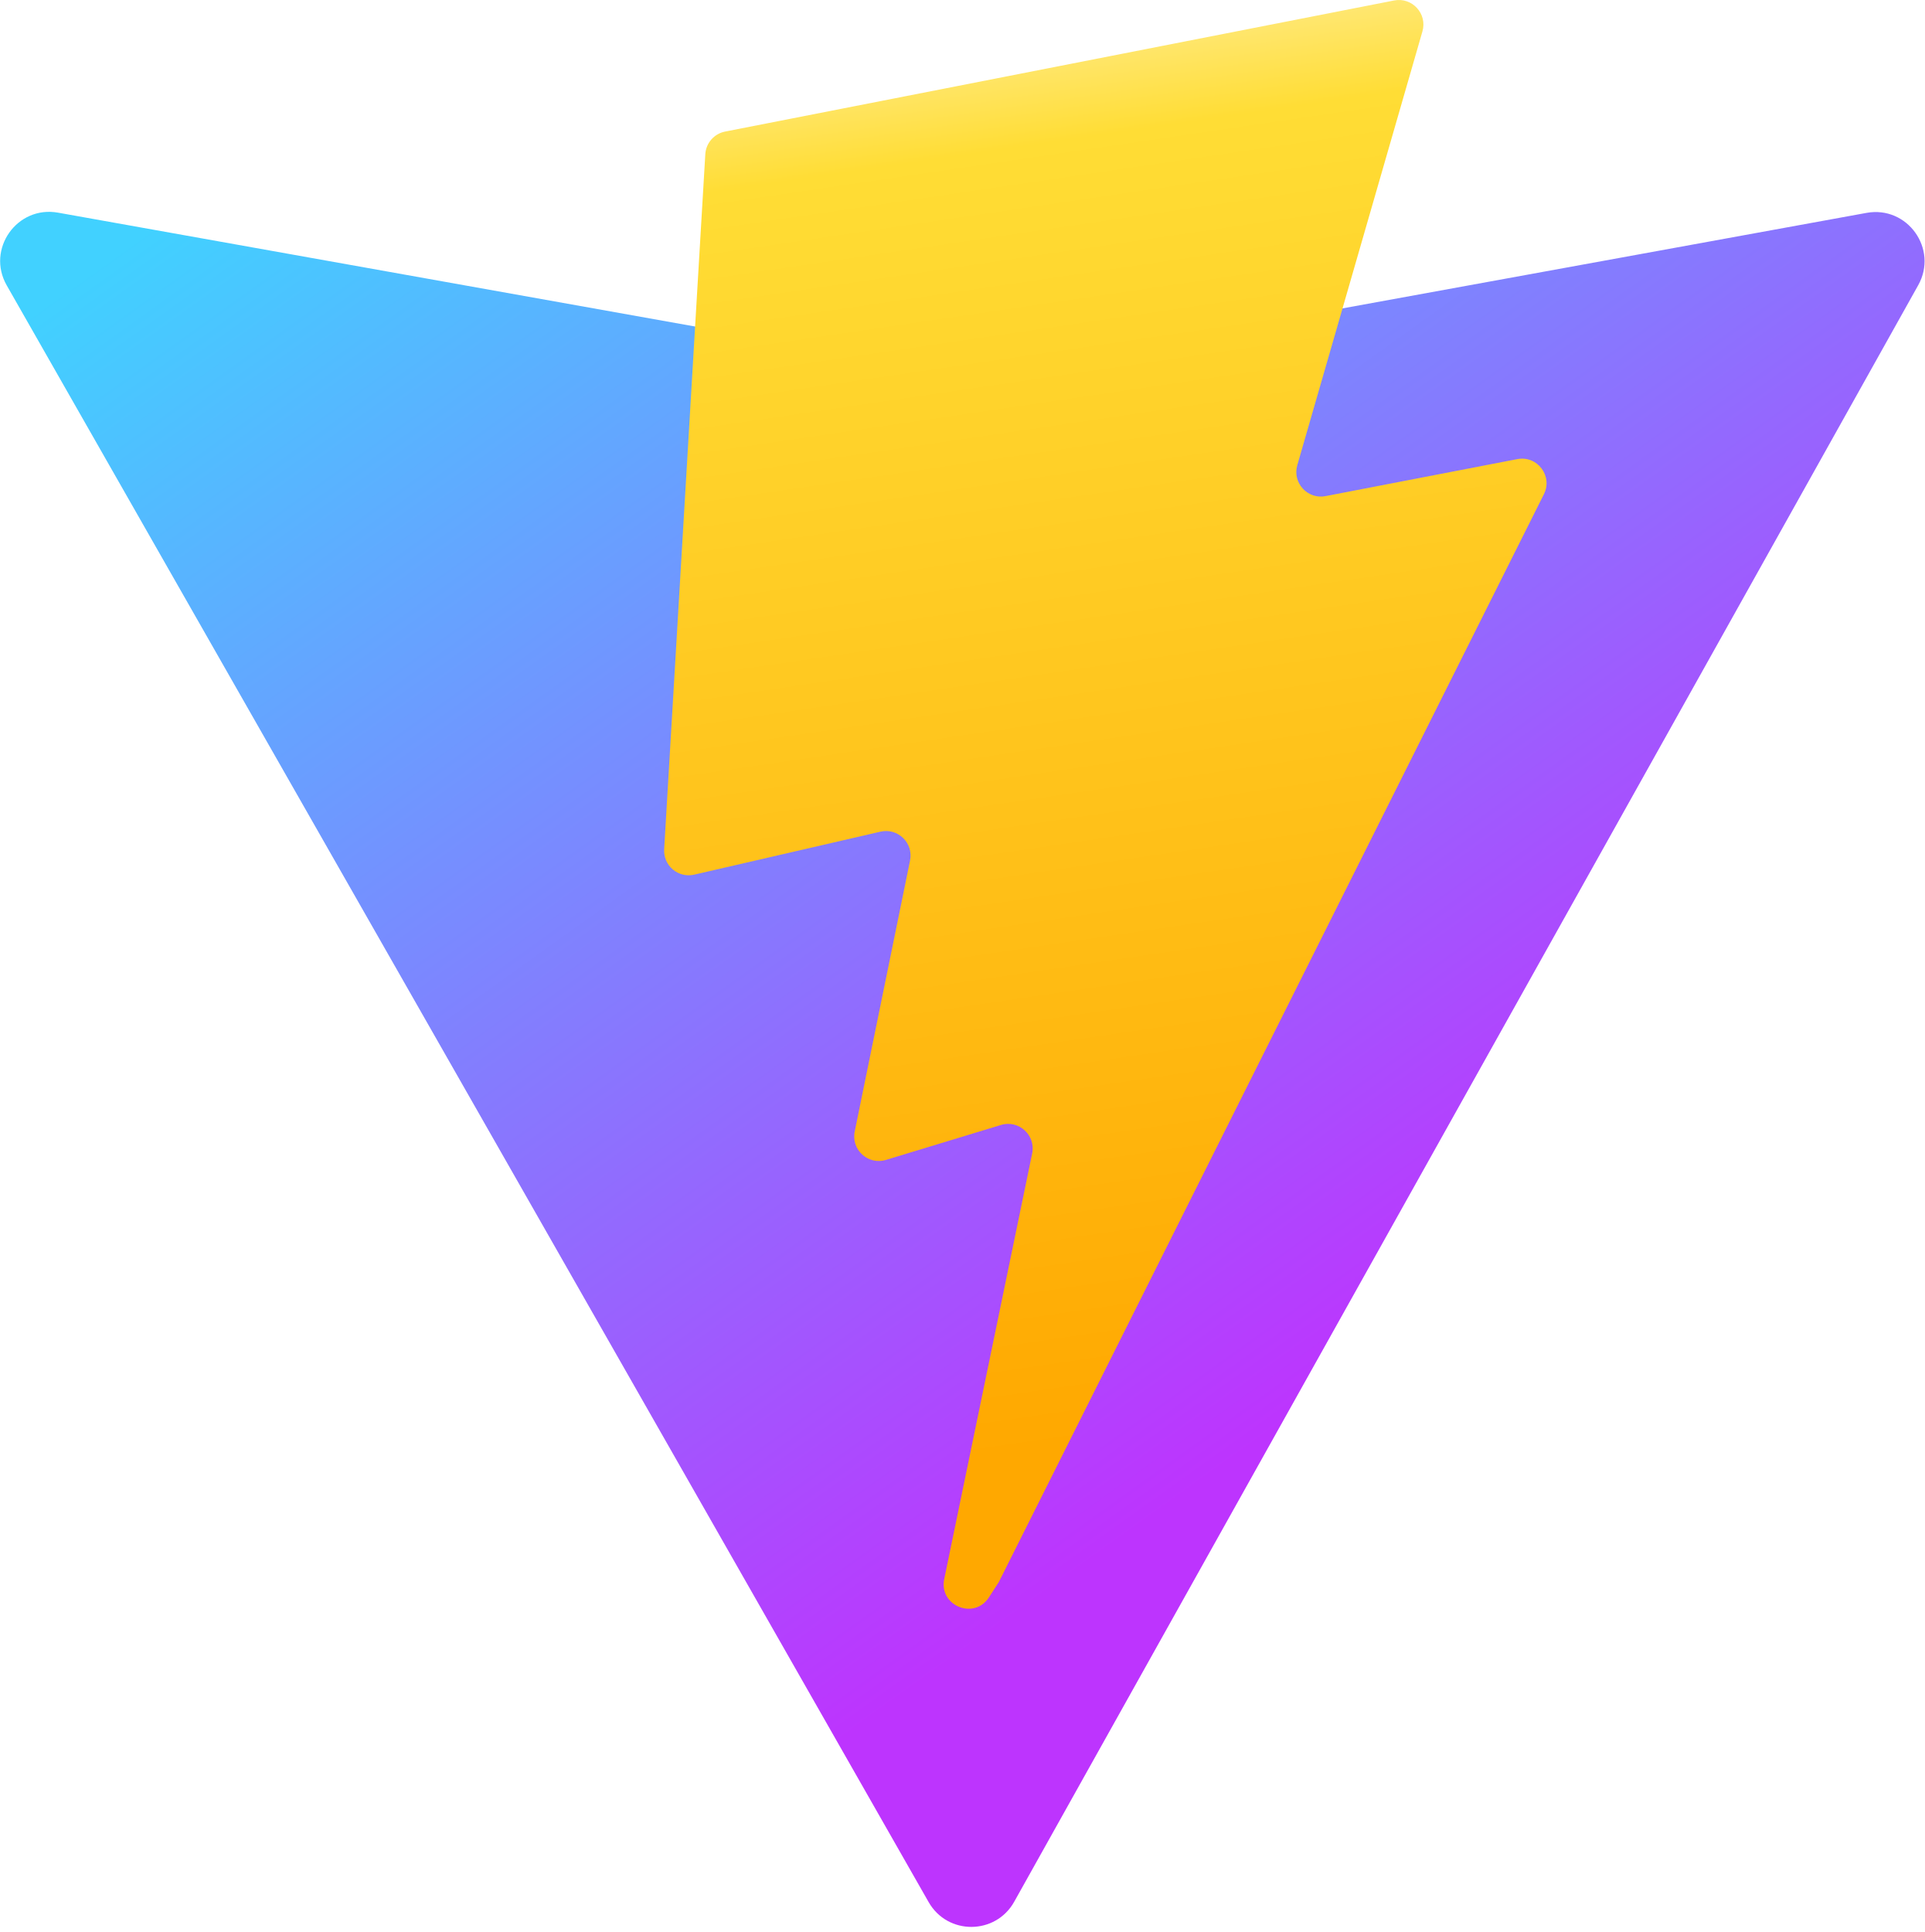
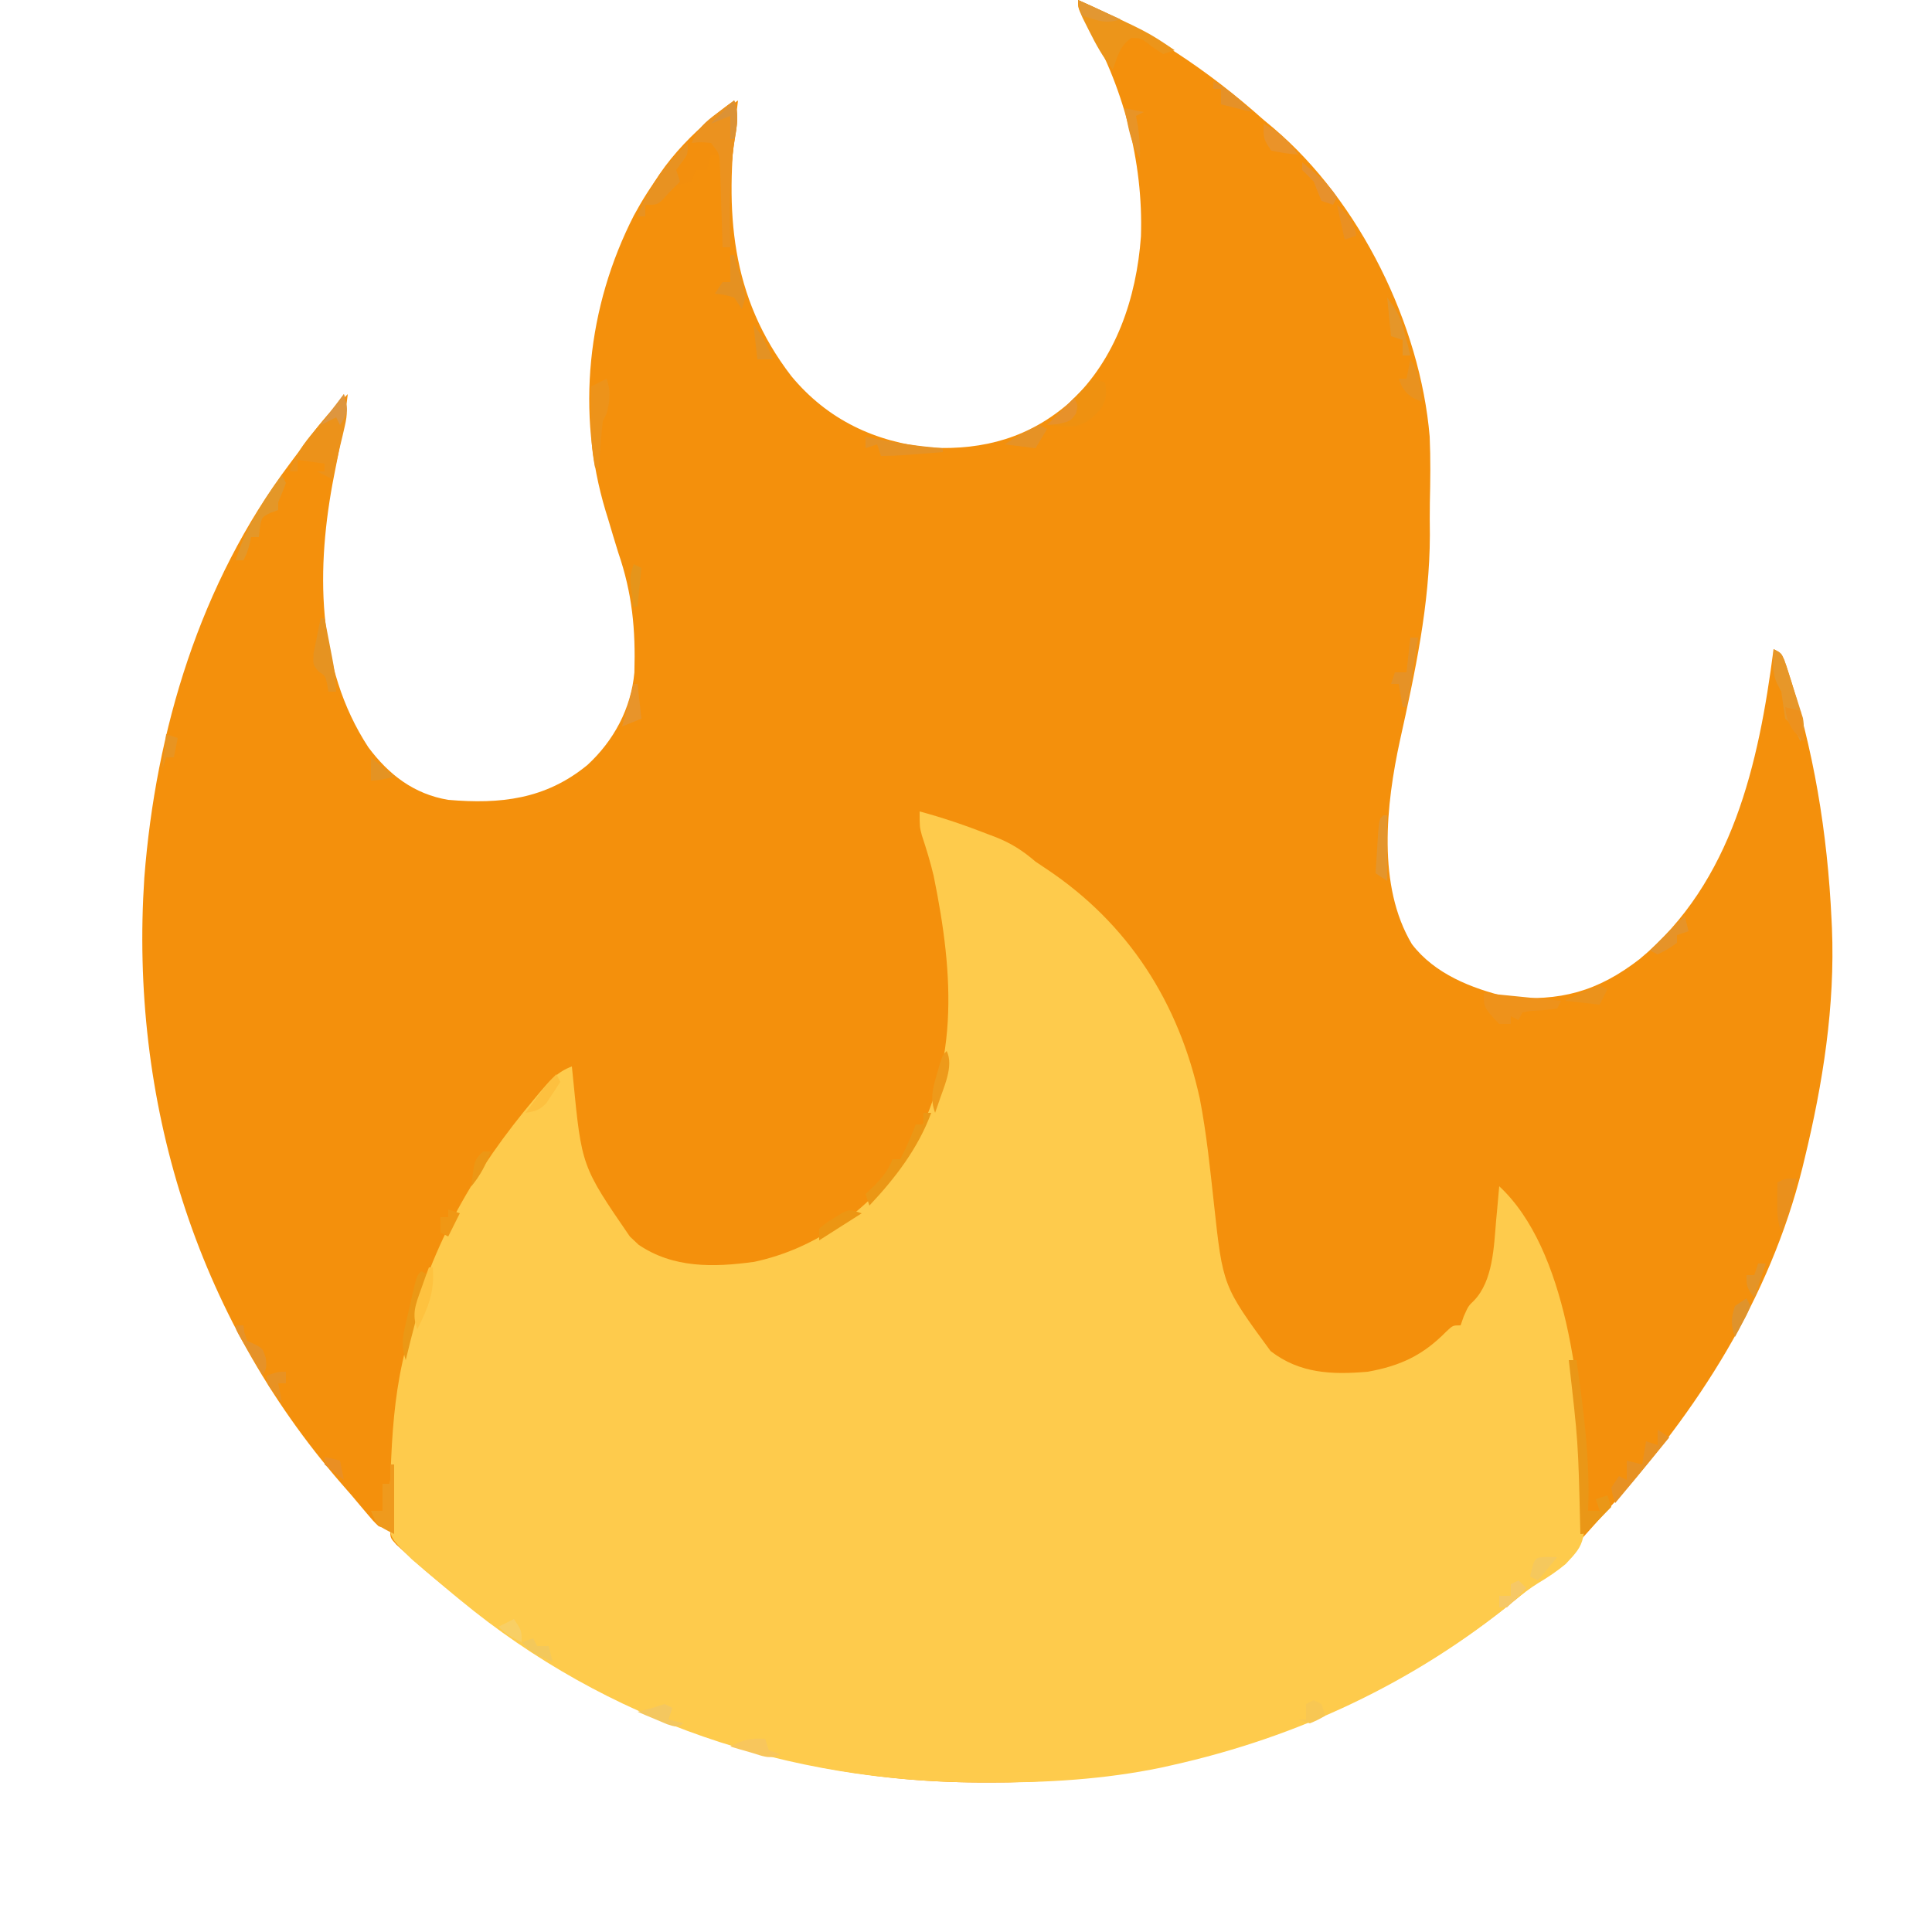
- <svg xmlns="http://www.w3.org/2000/svg" aria-hidden="true" role="img" class="iconify iconify--logos" width="31.88" height="32" preserveAspectRatio="xMidYMid meet" viewBox="0 0 256 257">
-   <defs>
-     <linearGradient id="IconifyId1813088fe1fbc01fb466" x1="-.828%" x2="57.636%" y1="7.652%" y2="78.411%">
-       <stop offset="0%" stop-color="#41D1FF" />
-       <stop offset="100%" stop-color="#BD34FE" />
-     </linearGradient>
-     <linearGradient id="IconifyId1813088fe1fbc01fb467" x1="43.376%" x2="50.316%" y1="2.242%" y2="89.03%">
-       <stop offset="0%" stop-color="#FFEA83" />
-       <stop offset="8.333%" stop-color="#FFDD35" />
-       <stop offset="100%" stop-color="#FFA800" />
-     </linearGradient>
-   </defs>
-   <path fill="url(#IconifyId1813088fe1fbc01fb466)" d="M255.153 37.938L134.897 252.976c-2.483 4.44-8.862 4.466-11.382.048L.875 37.958c-2.746-4.814 1.371-10.646 6.827-9.67l120.385 21.517a6.537 6.537 0 0 0 2.322-.004l117.867-21.483c5.438-.991 9.574 4.796 6.877 9.62Z" />
-   <path fill="url(#IconifyId1813088fe1fbc01fb467)" d="M185.432.063L96.44 17.501a3.268 3.268 0 0 0-2.634 3.014l-5.474 92.456a3.268 3.268 0 0 0 3.997 3.378l24.777-5.718c2.318-.535 4.413 1.507 3.936 3.838l-7.361 36.047c-.495 2.426 1.782 4.5 4.151 3.78l15.304-4.649c2.372-.72 4.652 1.36 4.15 3.788l-11.698 56.621c-.732 3.542 3.979 5.473 5.943 2.437l1.313-2.028l72.516-144.72c1.215-2.423-.88-5.186-3.54-4.672l-25.505 4.922c-2.396.462-4.435-1.77-3.759-4.114l16.646-57.705c.677-2.35-1.37-4.583-3.769-4.113Z" />
+ <svg xmlns="http://www.w3.org/2000/svg" version="1.1" width="500" height="500">
+   <path d="M0 0 C17.982 7.739 33.412 17.994 48 31 C49.303 32.087 49.303 32.087 50.633 33.195 C72.909 52.119 88.562 84.022 91 113 C91.253 118.749 91.173 124.487 91.044 130.238 C91 132.973 91.022 135.702 91.051 138.438 C91.009 156.609 87.213 173.961 83.307 191.633 C79.71 208.157 77.377 229.259 86.402 244.344 C92.273 252.038 101.829 255.797 111 258 C124.717 259.288 134.545 256.579 145.375 248.18 C169.378 228.248 176.157 197.649 180 168 C182 169 182 169 183.332 172.375 C190.391 193.795 193.947 215.501 195 238 C195.035 238.718 195.069 239.436 195.105 240.176 C195.933 260.385 192.757 280.432 188 300 C187.716 301.171 187.716 301.171 187.426 302.366 C179.008 335.973 160.385 365.18 137.254 390.523 C135.726 392.203 134.213 393.896 132.715 395.602 C128.099 400.843 123.397 405.574 118 410 C117.503 410.42 117.006 410.84 116.495 411.272 C77.11 444.526 28.285 461.559 -23.125 461.312 C-24.324 461.31 -24.324 461.31 -25.547 461.307 C-83.636 461.085 -134.048 439.029 -176.402 399.773 C-178 398 -178 398 -178 396 C-178.99 395.67 -179.98 395.34 -181 395 C-182.438 393.609 -182.438 393.609 -184 391.75 C-184.611 391.027 -185.222 390.304 -185.852 389.559 C-186.561 388.714 -187.27 387.87 -188 387 C-188.853 386.022 -189.707 385.043 -190.586 384.035 C-228.498 340.425 -245.449 284.5 -241.652 227.184 C-238.7 189.018 -227.226 150.872 -204 120 C-203.606 119.472 -203.213 118.945 -202.807 118.401 C-201.503 116.658 -200.191 114.921 -198.875 113.188 C-198.467 112.648 -198.059 112.108 -197.639 111.552 C-194.972 108.086 -192.142 105.025 -189 102 C-189.795 109.104 -191.126 116.043 -192.539 123.047 C-197.191 146.724 -197.311 172.521 -183.688 193.375 C-178.411 200.475 -171.853 205.525 -163 207 C-149.477 208.169 -137.806 206.857 -127 198 C-120.173 191.726 -115.66 183.371 -114.823 174.024 C-114.495 162.896 -115.35 153.621 -119 143 C-119.903 140.112 -120.765 137.213 -121.625 134.312 C-121.831 133.648 -122.037 132.983 -122.249 132.298 C-129.941 106.808 -127.036 79.413 -114.955 55.77 C-110.671 47.828 -105.637 41.081 -99 35 C-98.154 34.113 -97.309 33.226 -96.438 32.312 C-93.812 29.821 -91.027 27.972 -88 26 C-88.144 27.209 -88.289 28.418 -88.438 29.664 C-91.329 54.715 -90.099 76.647 -74.227 97.309 C-64.893 108.605 -52.478 114.473 -38 115.875 C-24.211 116.498 -12.402 113.187 -2 104 C9.805 92.976 15.128 77.073 16.273 61.215 C16.93 41.773 11.638 21.958 1.785 5.148 C0 2 0 2 0 0 Z " fill="#F4900C" transform="translate(279,0)" />
+   <path d="M0 0 C6.073 1.629 11.96 3.654 17.812 5.938 C18.446 6.178 19.08 6.419 19.733 6.667 C23.734 8.258 26.754 10.192 30 13 C31.392 13.928 31.392 13.928 32.812 14.875 C54.037 29.025 67.088 49.461 72.516 74.367 C74.258 83.368 75.176 92.492 76.175 101.6 C78.477 122.826 78.477 122.826 90.832 139.66 C98.382 145.506 106.83 145.804 116 145 C124.455 143.471 130.255 140.748 136.293 134.609 C138 133 138 133 140 133 C140.268 132.237 140.536 131.474 140.812 130.688 C142 128 142 128 143.473 126.586 C148.388 121.481 148.621 112.638 149.188 105.938 C149.31 104.639 149.31 104.639 149.436 103.314 C149.633 101.211 149.818 99.105 150 97 C167.692 113.429 171.163 149.903 172.011 172.195 C172.438 189.181 172.438 189.181 167.207 194.759 C164.922 196.658 162.543 198.249 159.989 199.763 C157.877 201.076 156.01 202.535 154.09 204.113 C128.032 225.463 97.936 239.57 65.125 246.875 C63.845 247.162 63.845 247.162 62.54 247.454 C47.79 250.513 32.902 251.384 17.875 251.312 C17.076 251.311 16.276 251.309 15.453 251.307 C-33.94 251.119 -80.709 235.635 -119 204 C-119.608 203.499 -120.216 202.998 -120.842 202.482 C-122.757 200.894 -124.662 199.294 -126.562 197.688 C-127.147 197.196 -127.731 196.704 -128.333 196.197 C-129.16 195.487 -129.16 195.487 -130.004 194.762 C-130.728 194.142 -130.728 194.142 -131.467 193.51 C-136.848 188.209 -136.848 188.209 -137.41 183.749 C-137.366 182.536 -137.322 181.324 -137.277 180.074 C-137.258 179.414 -137.238 178.754 -137.218 178.074 C-137.147 175.943 -137.045 173.816 -136.938 171.688 C-136.877 170.223 -136.816 168.758 -136.755 167.293 C-136.316 157.65 -135.436 148.377 -133 139 C-132.7 137.739 -132.399 136.479 -132.09 135.18 C-126.292 111.942 -115.063 92.657 -99.75 74.438 C-99.242 73.829 -98.735 73.22 -98.211 72.593 C-95.728 69.698 -93.639 67.326 -90 66 C-89.89 67.088 -89.781 68.176 -89.668 69.297 C-87.46 91.853 -87.46 91.853 -75 110 C-73.886 111.052 -73.886 111.052 -72.75 112.125 C-63.761 118.254 -53.312 117.998 -42.824 116.566 C-26.797 113.149 -13.267 103.269 -4 90 C10.638 67.265 8.88 42.397 3.623 16.641 C2.787 13.097 1.722 9.647 0.579 6.191 C0 4 0 4 0 0 Z " fill="#FECB4C" transform="translate(238,210)" />
+   <path d="M0 0 C1.315 3.741 0.711 6.7 0.062 10.562 C-1.348 19.699 -1.179 28.78 -1 38 C-1.66 38 -2.32 38 -3 38 C-3 30.08 -3 22.16 -3 14 C-3.99 14 -4.98 14 -6 14 C-6.33 15.32 -6.66 16.64 -7 18 C-7.99 18 -8.98 18 -10 18 C-10.33 18.99 -10.66 19.98 -11 21 C-12.938 21.562 -12.938 21.562 -15 22 C-16.177 23.177 -17.334 24.378 -18.438 25.625 C-20 27 -20 27 -23 27 C-23 27.99 -23 28.98 -23 30 C-23.66 30 -24.32 30 -25 30 C-20.472 17.565 -10.5 7.619 0 0 Z " fill="#F38F0D" transform="translate(190,26)" />
+   <path d="M0 0 C0.987 3.111 0.968 5.164 0.223 8.328 C-0.053 9.527 -0.053 9.527 -0.334 10.75 C-0.533 11.575 -0.732 12.4 -0.938 13.25 C-1.133 14.09 -1.328 14.931 -1.529 15.797 C-2.011 17.866 -2.505 19.934 -3 22 C-4.32 21.34 -5.64 20.68 -7 20 C-6.34 20 -5.68 20 -5 20 C-5 19.34 -5 18.68 -5 18 C-7.31 17.67 -9.62 17.34 -12 17 C-12 17.99 -12 18.98 -12 20 C-12.66 20 -13.32 20 -14 20 C-12.57 15.74 -10.456 12.854 -7.562 9.438 C-4.958 6.344 -2.389 3.264 0 0 Z " fill="#EC921A" transform="translate(89,102)" />
+   <path d="M0 0 C18.041 8.262 18.041 8.262 25 13 C24.01 13.33 23.02 13.66 22 14 C20.546 13.01 20.546 13.01 19.062 12 C16.301 9.852 16.301 9.852 13.812 9.812 C10.828 11.768 10.182 14.75 9 18 C6.446 14.825 4.626 11.519 2.812 7.875 C2.283 6.821 1.753 5.766 1.207 4.68 C0 2 0 2 0 0 Z " fill="#EC951A" transform="translate(279,0)" />
+   <path d="M0 0 C1.315 3.741 0.711 6.7 0.062 10.562 C-1.348 19.699 -1.179 28.78 -1 38 C-1.66 38 -2.32 38 -3 38 C-3.02 37.289 -3.04 36.577 -3.06 35.844 C-3.155 32.625 -3.265 29.406 -3.375 26.188 C-3.406 25.068 -3.437 23.948 -3.469 22.795 C-3.507 21.722 -3.546 20.649 -3.586 19.543 C-3.617 18.553 -3.649 17.563 -3.681 16.544 C-3.838 13.759 -3.838 13.759 -6 11 C-8.584 10.75 -8.584 10.75 -11 11 C-9.522 7.329 -7.524 5.589 -4.375 3.25 C-3.558 2.636 -2.74 2.023 -1.898 1.391 C-0.959 0.702 -0.959 0.702 0 0 Z " fill="#EB921F" transform="translate(190,26)" />
+   <path d="M0 0 C0.66 0 1.32 0 2 0 C3.827 13.035 5.57 25.817 5 39 C5.99 39 6.98 39 8 39 C7.505 37.515 7.505 37.515 7 36 C8.485 35.505 8.485 35.505 10 35 C10.33 35.99 10.66 36.98 11 38 C9.857 39.17 8.711 40.336 7.562 41.5 C6.605 42.475 6.605 42.475 5.629 43.469 C4 45 4 45 3 45 C2.98 44.205 2.96 43.411 2.94 42.592 C2.428 21.219 2.428 21.219 0 0 Z " fill="#EA9717" transform="translate(406,352)" />
+   <path d="M0 0 C0.99 0.33 1.98 0.66 3 1 C3.464 3.629 3.388 5.364 1.98 7.668 C-0.283 10.293 -1.908 11.828 -5.402 12.379 C-7.633 12.375 -9.786 12.266 -12 12 C-8 8 -4 4 0 0 Z " fill="#EF9110" transform="translate(283,98)" />
+   <path d="M0 0 C6.6 0.66 13.2 1.32 20 2 C19.67 2.66 19.34 3.32 19 4 C16.677 4.393 14.382 4.507 12.031 4.656 C11.361 4.77 10.691 4.883 10 5 C9.67 5.66 9.34 6.32 9 7 C8.34 6.67 7.68 6.34 7 6 C7 6.66 7 7.32 7 8 C6.01 8 5.02 8 4 8 C0 3.771 0 3.771 0 0 Z " fill="#EE921B" transform="translate(384,257)" />
+   <path d="M0 0 C1.111 3.332 0.889 5.621 0 9 C-0.33 9.66 -0.66 10.32 -1 11 C-1.229 13.037 -1.41 15.08 -1.562 17.125 C-1.646 18.221 -1.73 19.316 -1.816 20.445 C-1.877 21.288 -1.938 22.131 -2 23 C-2.33 23 -2.66 23 -3 23 C-3.921 18.345 -4.122 13.853 -4.062 9.125 C-4.058 8.437 -4.053 7.748 -4.049 7.039 C-4.037 5.359 -4.019 3.68 -4 2 C-2.68 1.34 -1.36 0.68 0 0 Z " fill="#ED931A" transform="translate(157,98)" />
+   <path d="M0 0 C2 1 2 1 2.794 2.794 C3.602 5.297 4.406 7.801 5.188 10.312 C5.473 11.181 5.759 12.049 6.053 12.943 C6.318 13.783 6.583 14.623 6.855 15.488 C7.099 16.257 7.343 17.026 7.594 17.818 C8.041 20.222 7.765 21.7 7 24 C6.711 23.381 6.423 22.762 6.125 22.125 C5.063 19.867 5.063 19.867 3 18 C2.655 15.668 2.322 13.335 2 11 C1.649 10.34 1.299 9.68 0.938 9 C-0.459 6.022 -0.124 3.236 0 0 Z " fill="#E79729" transform="translate(459,168)" />
+   <path d="M0 0 C0 3 0 3 -1.562 5 C-2.274 5.99 -2.274 5.99 -3 7 C-2.67 7.99 -2.34 8.98 -2 10 C-3 11 -4 12 -5 13 C-5.742 13.835 -5.742 13.835 -6.5 14.688 C-8 16 -8 16 -11 16 C-11 16.99 -11 17.98 -11 19 C-11.66 19 -12.32 19 -13 19 C-11.642 15.241 -9.932 12.197 -7.625 8.938 C-7.04 8.101 -6.455 7.264 -5.852 6.402 C-4.05 4.064 -2.134 2.035 0 0 Z " fill="#E89221" transform="translate(178,37)" />
+   <path d="M0 0 C0.99 0.66 1.98 1.32 3 2 C-6.41 13.522 -6.41 13.522 -11 19 C-11.625 17.188 -11.625 17.188 -12 15 C-11.34 14.01 -10.68 13.02 -10 12 C-9.34 12.33 -8.68 12.66 -8 13 C-8 11.35 -8 9.7 -8 8 C-6.68 8.33 -5.36 8.66 -4 9 C-3.67 7.02 -3.34 5.04 -3 3 C-2.01 3.33 -1.02 3.66 0 4 C0 2.68 0 1.36 0 0 Z " fill="#E79123" transform="translate(429,370)" />
+   <path d="M0 0 C0.66 0 1.32 0 2 0 C-1.39 9.178 -7.34 16.935 -14 24 C-14.33 23.01 -14.66 22.02 -15 21 C-14.216 20.258 -13.432 19.515 -12.625 18.75 C-10.435 16.456 -9.173 14.878 -8 12 C-7.34 12 -6.68 12 -6 12 C-4.477 9.063 -3.199 6.083 -2 3 C-1.34 3 -0.68 3 0 3 C0 2.01 0 1.02 0 0 Z " fill="#EB9715" transform="translate(239,288)" />
+   <path d="M0 0 C0.33 0.66 0.66 1.32 1 2 C0.37 3.681 -0.298 5.348 -1 7 C-1 7.66 -1 8.32 -1 9 C-1.639 9.227 -2.279 9.454 -2.938 9.688 C-5.272 10.853 -5.272 10.853 -5.75 13.625 C-5.832 14.409 -5.915 15.193 -6 16 C-6.66 16 -7.32 16 -8 16 C-8.144 16.619 -8.289 17.238 -8.438 17.875 C-9 20 -9 20 -10 22 C-10.66 22 -11.32 22 -12 22 C-10.672 17.574 -8.922 13.843 -6.562 9.875 C-5.966 8.862 -5.369 7.849 -4.754 6.805 C-3.269 4.43 -1.724 2.204 0 0 Z " fill="#E49728" transform="translate(73,123)" />
+   <path d="M0 0 C0.33 0 0.66 0 1 0 C1 5.94 1 11.88 1 18 C-3.5 15.75 -3.5 15.75 -5 12 C-4.01 12 -3.02 12 -2 12 C-2 9.69 -2 7.38 -2 5 C-1.34 5 -0.68 5 0 5 C0 3.35 0 1.7 0 0 Z " fill="#EF9A1D" transform="translate(101,379)" />
+   <path d="M0 0 C-0.99 4.836 -1.957 9.476 -4 14 C-5.005 10.985 -5.103 8.958 -5.062 5.812 C-5.053 4.911 -5.044 4.01 -5.035 3.082 C-5.024 2.395 -5.012 1.708 -5 1 C-3 0 -3 0 0 0 Z " fill="#EA901C" transform="translate(465,305)" />
+   <path d="M0 0 C0.33 0 0.66 0 1 0 C1.503 2.604 2.003 5.208 2.5 7.812 C2.643 8.55 2.786 9.288 2.934 10.049 C3.509 13.078 4 15.909 4 19 C3.34 19 2.68 19 2 19 C1.897 18.402 1.794 17.804 1.688 17.188 C1.199 14.914 1.199 14.914 -0.594 13.75 C-2 12 -2 12 -1.855 9.082 C-1.635 8.003 -1.415 6.924 -1.188 5.812 C-0.975 4.726 -0.762 3.639 -0.543 2.52 C-0.364 1.688 -0.185 0.857 0 0 Z " fill="#E69321" transform="translate(83,160)" />
+   <path d="M0 0 C0.909 0.199 0.909 0.199 1.836 0.402 C7.877 1.676 13.847 2.503 20 3 C20 3.33 20 3.66 20 4 C17.896 4.168 15.792 4.334 13.688 4.5 C12.516 4.593 11.344 4.686 10.137 4.781 C8.095 4.924 6.047 5 4 5 C3.67 4.01 3.34 3.02 3 2 C2.01 2.33 1.02 2.66 0 3 C0 2.01 0 1.02 0 0 Z " fill="#E69224" transform="translate(224,113)" />
+   <path d="M0 0 C0.66 0.33 1.32 0.66 2 1 C1.818 1.583 1.636 2.165 1.449 2.766 C-0.602 9.457 -2.352 16.199 -4 23 C-4.974 19.912 -4.978 17.852 -4.258 14.707 C-4.079 13.912 -3.899 13.118 -3.715 12.299 C-3.52 11.478 -3.326 10.658 -3.125 9.812 C-2.845 8.564 -2.845 8.564 -2.559 7.291 C-1.146 1.146 -1.146 1.146 0 0 Z " fill="#EB9815" transform="translate(109,329)" />
+   <path d="M0 0 C0.33 0 0.66 0 1 0 C1 5.61 1 11.22 1 17 C0.01 16.34 -0.98 15.68 -2 15 C-1.86 12.687 -1.713 10.375 -1.562 8.062 C-1.481 6.775 -1.4 5.487 -1.316 4.16 C-1 1 -1 1 0 0 Z " fill="#E4952C" transform="translate(358,211)" />
+   <path d="M0 0 C0.66 0 1.32 0 2 0 C1.689 2.063 1.376 4.125 1.062 6.188 C0.888 7.336 0.714 8.485 0.535 9.668 C0.086 12.463 -0.421 15.229 -1 18 C-1.33 18 -1.66 18 -2 18 C-2.33 16.02 -2.66 14.04 -3 12 C-3.66 12 -4.32 12 -5 12 C-4.67 11.01 -4.34 10.02 -4 9 C-3.01 9 -2.02 9 -1 9 C-0.67 6.03 -0.34 3.06 0 0 Z " fill="#E69226" transform="translate(365,165)" />
+   <path d="M0 0 C0.33 0 0.66 0 1 0 C1.531 1.768 2.05 3.539 2.562 5.312 C2.853 6.299 3.143 7.285 3.441 8.301 C4 11 4 11 3 14 C2.34 13.01 1.68 12.02 1 11 C-1.563 10.27 -1.563 10.27 -4 10 C-3.34 9.01 -2.68 8.02 -2 7 C-1.34 7 -0.68 7 0 7 C0 4.69 0 2.38 0 0 Z " fill="#E59121" transform="translate(189,66)" />
+   <path d="M0 0 C2.566 3.849 2.551 6.435 3 11 C0.378 9.951 -0.794 9.351 -2.25 6.875 C-2.498 6.256 -2.745 5.638 -3 5 C-2.34 5 -1.68 5 -1 5 C-0.67 3.35 -0.34 1.7 0 0 Z " fill="#E9921F" transform="translate(365,93)" />
+   <path d="M0 0 C2.758 3.678 3.617 5.47 4.688 9.75 C4.939 10.735 5.19 11.72 5.449 12.734 C5.722 13.856 5.722 13.856 6 15 C5.34 15 4.68 15 4 15 C4 13.68 4 12.36 4 11 C3.01 10.67 2.02 10.34 1 10 C0.67 6.7 0.34 3.4 0 0 Z " fill="#E59629" transform="translate(359,77)" />
+   <path d="M0 0 C0.33 0.99 0.66 1.98 1 3 C1.99 3.33 2.98 3.66 4 4 C1.099 5.45 -0.56 4.454 -3.625 3.562 C-4.628 3.275 -5.631 2.988 -6.664 2.691 C-7.435 2.463 -8.206 2.235 -9 2 C-5.784 0.254 -3.68 -0.204 0 0 Z " fill="#F8C65C" transform="translate(198,450)" />
+   <path d="M0 0 C0.66 0 1.32 0 2 0 C2.083 0.619 2.165 1.238 2.25 1.875 C2.498 2.576 2.745 3.277 3 4 C3.66 4.309 4.32 4.619 5 4.938 C7 6 7 6 7.812 8.5 C8 11 8 11 7 13 C5.831 11.022 4.665 9.043 3.5 7.062 C2.85 5.96 2.201 4.858 1.531 3.723 C0 1 0 1 0 0 Z " fill="#E69228" transform="translate(61,343)" />
+   <path d="M0 0 C3.982 2.101 6.35 4.369 9 8 C5.625 7.688 5.625 7.688 2 7 C0 4 0 4 0 0 Z " fill="#EA9329" transform="translate(327,32)" />
+   <path d="M0 0 C0.33 1.32 0.66 2.64 1 4 C0.01 4.33 -0.98 4.66 -2 5 C-2 5.66 -2 6.32 -2 7 C-4.375 8.688 -4.375 8.688 -7 10 C-7.66 9.67 -8.32 9.34 -9 9 C-6.03 6.03 -3.06 3.06 0 0 Z " fill="#E69328" transform="translate(436,237)" />
+   <path d="M0 0 C0.33 0 0.66 0 1 0 C1.533 6.259 -0.182 10.451 -3 16 C-4.498 12.118 -3.431 9.566 -2.062 5.75 C-1.682 4.672 -1.302 3.595 -0.91 2.484 C-0.46 1.255 -0.46 1.255 0 0 Z " fill="#FEC23F" transform="translate(111,328)" />
+   <path d="M0 0 C0.66 0.33 1.32 0.66 2 1 C1.34 2.32 0.68 3.64 0 5 C-2.97 4.67 -5.94 4.34 -9 4 C-6.001 2.5 -3.164 1.082 0 0 Z " fill="#EB921B" transform="translate(414,255)" />
+   <path d="M0 0 C0.66 0.33 1.32 0.66 2 1 C0.515 3.475 0.515 3.475 -1 6 C-3.64 5.67 -6.28 5.34 -9 5 C-6.066 3.044 -3.218 1.438 0 0 Z " fill="#E69225" transform="translate(269,110)" />
+   <path d="M0 0 C3.984 2.163 6.89 4.712 10 8 C7.36 7.34 4.72 6.68 2 6 C2 4.68 2 3.36 2 2 C1.34 2 0.68 2 0 2 C0 1.34 0 0.68 0 0 Z " fill="#E59128" transform="translate(314,21)" />
+   <path d="M0 0 C0.66 0.33 1.32 0.66 2 1 C1.67 1.99 1.34 2.98 1 4 C2.32 4.33 3.64 4.66 5 5 C3 6 3 6 0.617 5.223 C-0.288 4.84 -1.193 4.457 -2.125 4.062 C-3.49 3.492 -3.49 3.492 -4.883 2.91 C-5.581 2.61 -6.28 2.309 -7 2 C-6.402 1.856 -5.804 1.711 -5.188 1.562 C-3.438 1.113 -1.713 0.571 0 0 Z " fill="#F4C75F" transform="translate(172,441)" />
+   <path d="M0 0 C1.207 0.031 1.207 0.031 2.438 0.062 C0.787 2.042 -0.863 4.022 -2.562 6.062 C-3.223 5.732 -3.882 5.402 -4.562 5.062 C-3.438 0.084 -3.438 0.084 0 0 Z " fill="#F5C85D" transform="translate(400.5625,402.9375)" />
+   <path d="M0 0 C-3.63 2.31 -7.26 4.62 -11 7 C-11 6.01 -11 5.02 -11 4 C-9.355 2.578 -9.355 2.578 -7.188 1.25 C-6.48 0.801 -5.772 0.353 -5.043 -0.109 C-3 -1 -3 -1 0 0 Z " fill="#EC9613" transform="translate(223,314)" />
+   <path d="M0 0 C1.948 3.895 -0.839 9.5 -2.125 13.5 C-2.558 14.738 -2.558 14.738 -3 16 C-4.293 12.371 -3.687 9.961 -2.625 6.312 C-2.349 5.339 -2.073 4.366 -1.789 3.363 C-1 1 -1 1 0 0 Z " fill="#EE9A1A" transform="translate(245,272)" />
+   <path d="M0 0 C3.63 1.65 7.26 3.3 11 5 C7.063 6.312 4.875 5.243 1 4 C0.67 2.68 0.34 1.36 0 0 Z " fill="#E29732" transform="translate(279,0)" />
+   <path d="M0 0 C0.33 0.66 0.66 1.32 1 2 C0.264 3.155 -0.489 4.299 -1.25 5.438 C-1.668 6.076 -2.085 6.714 -2.516 7.371 C-4.272 9.299 -5.461 9.615 -8 10 C-7.044 8.707 -6.085 7.416 -5.125 6.125 C-4.591 5.406 -4.058 4.686 -3.508 3.945 C-2 2 -2 2 0 0 Z " fill="#FDC03F" transform="translate(144,278)" />
+   <path d="M0 0 C0.33 0 0.66 0 1 0 C1.33 2.97 1.66 5.94 2 9 C0.35 9.66 -1.3 10.32 -3 11 C-2.01 7.37 -1.02 3.74 0 0 Z " fill="#E8942A" transform="translate(164,177)" />
+   <path d="M0 0 C3.487 2.79 6.502 5.252 9 9 C8.67 9.66 8.34 10.32 8 11 C7.01 10.67 6.02 10.34 5 10 C4.303 8.346 3.639 6.677 3 5 C2.019 3.981 1.023 2.976 0 2 C0 1.34 0 0.68 0 0 Z " fill="#E7912C" transform="translate(337,42)" />
+   <path d="M0 0 C2.475 0.495 2.475 0.495 5 1 C4.01 1.495 4.01 1.495 3 2 C3.165 2.887 3.33 3.774 3.5 4.688 C3.93 7.536 4.084 10.13 4 13 C2.424 10.114 1.537 7.467 0.875 4.25 C0.707 3.451 0.54 2.652 0.367 1.828 C0.246 1.225 0.125 0.622 0 0 Z " fill="#E89427" transform="translate(291,28)" />
+   <path d="M0 0 C0.66 0.33 1.32 0.66 2 1 C2.33 1.99 2.66 2.98 3 4 C1.188 5.062 1.188 5.062 -1 6 C-1.99 5.67 -2.98 5.34 -4 5 C-3.34 5 -2.68 5 -2 5 C-2 3.68 -2 2.36 -2 1 C-1.34 0.67 -0.68 0.34 0 0 Z " fill="#F8C753" transform="translate(340,440)" />
+   <path d="M0 0 C0.99 0.33 1.98 0.66 3 1 C2.67 2.65 2.34 4.3 2 6 C1.34 6 0.68 6 0 6 C-0.33 6.99 -0.66 7.98 -1 9 C-0.67 6.03 -0.34 3.06 0 0 Z " fill="#E89421" transform="translate(43,190)" />
+   <path d="M0 0 C1.32 0.33 2.64 0.66 4 1 C4.33 3.64 4.66 6.28 5 9 C1.746 6.166 0.479 4.314 0 0 Z " fill="#ED911D" transform="translate(462,183)" />
+   <path d="M0 0 C2.325 2.853 3.751 5.541 5 9 C3.68 9 2.36 9 1 9 C0.67 6.03 0.34 3.06 0 0 Z " fill="#E49223" transform="translate(195,84)" />
+   <path d="M0 0 C2.799 2.528 4.458 4.204 5 8 C4.01 8.33 3.02 8.66 2 9 C1.34 6.03 0.68 3.06 0 0 Z " fill="#EA9022" transform="translate(346,53)" />
+   <path d="M0 0 C1.238 3.576 0.749 6.337 0 10 C-0.33 10 -0.66 10 -1 10 C-1 8.02 -1 6.04 -1 4 C-2.65 4.66 -4.3 5.32 -6 6 C-4 4 -2 2 0 0 Z " fill="#DB9236" transform="translate(190,26)" />
+   <path d="M0 0 C1 2 1 2 0.438 4.062 C-1 6 -1 6 -4.125 6.75 C-5.548 6.874 -5.548 6.874 -7 7 C-4.667 4.667 -2.333 2.333 0 0 Z " fill="#E7912A" transform="translate(278,103)" />
+   <path d="M0 0 C1 4 1 4 0.062 6.25 C-0.463 7.116 -0.463 7.116 -1 8 C-1.33 7.34 -1.66 6.68 -2 6 C-3.98 6.99 -3.98 6.99 -6 8 C-4.02 5.36 -2.04 2.72 0 0 Z " fill="#DE963F" transform="translate(89,102)" />
+   <path d="M0 0 C0.66 0.66 1.32 1.32 2 2 C0.377 3.709 -1.293 5.374 -3 7 C-3.66 7 -4.32 7 -5 7 C-5 6.01 -5 5.02 -5 4 C-4.01 4 -3.02 4 -2 4 C-2 3.01 -2 2.02 -2 1 C-1.34 0.67 -0.68 0.34 0 0 Z " fill="#F6C866" transform="translate(393,409)" />
+   <path d="M0 0 C0 0.99 0 1.98 0 3 C-0.66 3 -1.32 3 -2 3 C-1.67 4.65 -1.34 6.3 -1 8 C-5 3.25 -5 3.25 -5 1 C-2 0 -2 0 0 0 Z " fill="#E89223" transform="translate(74,355)" />
+   <path d="M0 0 C0.66 0 1.32 0 2 0 C1.01 2.97 0.02 5.94 -1 9 C-3 6 -3 6 -3 3 C-2.34 3 -1.68 3 -1 3 C-0.67 2.01 -0.34 1.02 0 0 Z " fill="#E49427" transform="translate(455,327)" />
+   <path d="M0 0 C1.98 1.65 3.96 3.3 6 5 C3.924 5.553 2.156 6 0 6 C0 4.02 0 2.04 0 0 Z " fill="#E49323" transform="translate(96,196)" />
+   <path d="M0 0 C0.33 0.66 0.66 1.32 1 2 C1.99 2 2.98 2 4 2 C4.33 3.32 4.66 4.64 5 6 C1.625 4.814 -0.647 3.724 -3 1 C-2.01 0.67 -1.02 0.34 0 0 Z " fill="#F3C85B" transform="translate(138,424)" />
+   <path d="M0 0 C2 3 2 3 2 6 C-0.468 4.848 -2.048 3.952 -4 2 C-2.68 1.34 -1.36 0.68 0 0 Z " fill="#F8CF65" transform="translate(133,419)" />
+   <path d="M0 0 C0.33 0.66 0.66 1.32 1 2 C0.223 3.945 0.223 3.945 -0.938 6.125 C-1.318 6.849 -1.698 7.574 -2.09 8.32 C-2.39 8.875 -2.691 9.429 -3 10 C-4.109 6.672 -4.016 5.301 -3 2 C-2.01 1.34 -1.02 0.68 0 0 Z " fill="#DF932C" transform="translate(452,336)" />
+   <path d="M0 0 C0.66 0 1.32 0 2 0 C0.751 3.459 -0.675 6.147 -3 9 C-2.25 2.25 -2.25 2.25 0 0 Z " fill="#EC9715" transform="translate(125,298)" />
+   <path d="M0 0 C1.32 0.33 2.64 0.66 4 1 C4.33 2.65 4.66 4.3 5 6 C3.293 4.719 1.626 3.382 0 2 C0 1.34 0 0.68 0 0 Z " fill="#EA8F23" transform="translate(84,377)" />
+   <path d="M0 0 C0.99 0.33 1.98 0.66 3 1 C2.01 2.98 1.02 4.96 0 7 C-0.66 6.67 -1.32 6.34 -2 6 C-2 4.68 -2 3.36 -2 2 C-1.34 2 -0.68 2 0 2 C0 1.34 0 0.68 0 0 Z " fill="#F09714" transform="translate(116,313)" />
+   <path d="M0 0 C0.66 0.33 1.32 0.66 2 1 C1.67 4.3 1.34 7.6 1 11 C0.67 11 0.34 11 0 11 C-1.125 3.375 -1.125 3.375 0 0 Z " fill="#E5951B" transform="translate(164,146)" />
</svg>
